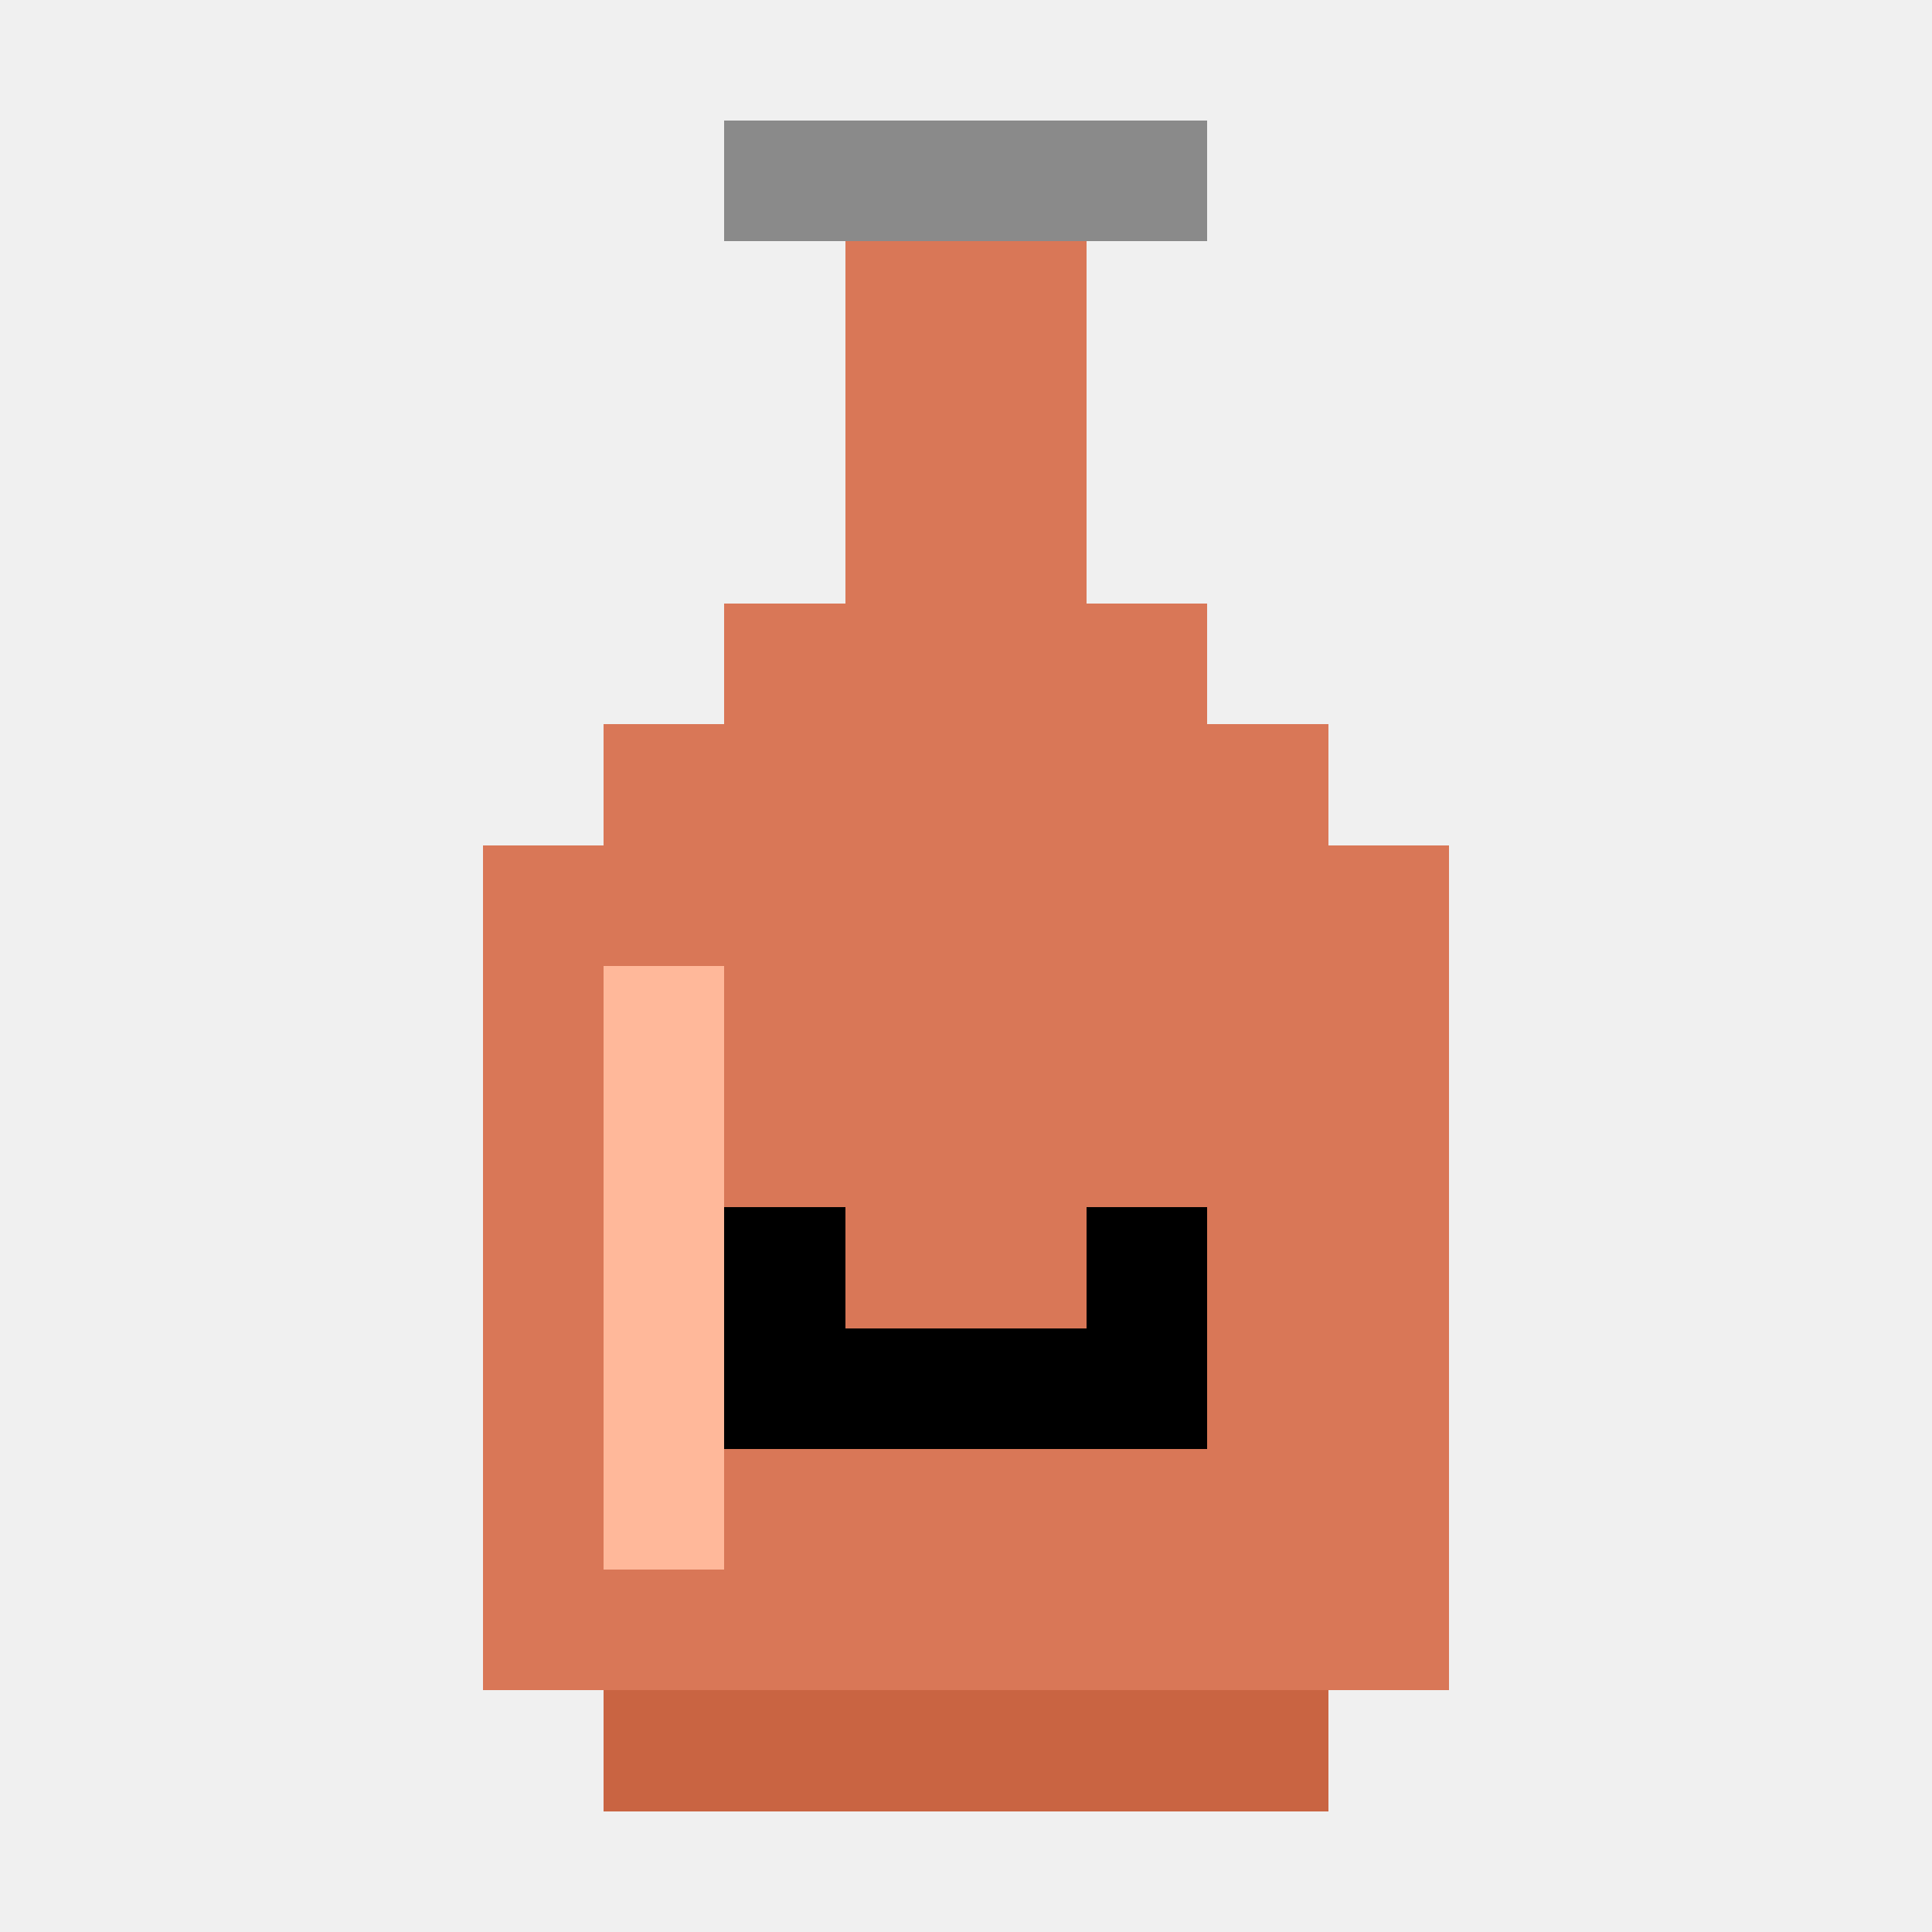
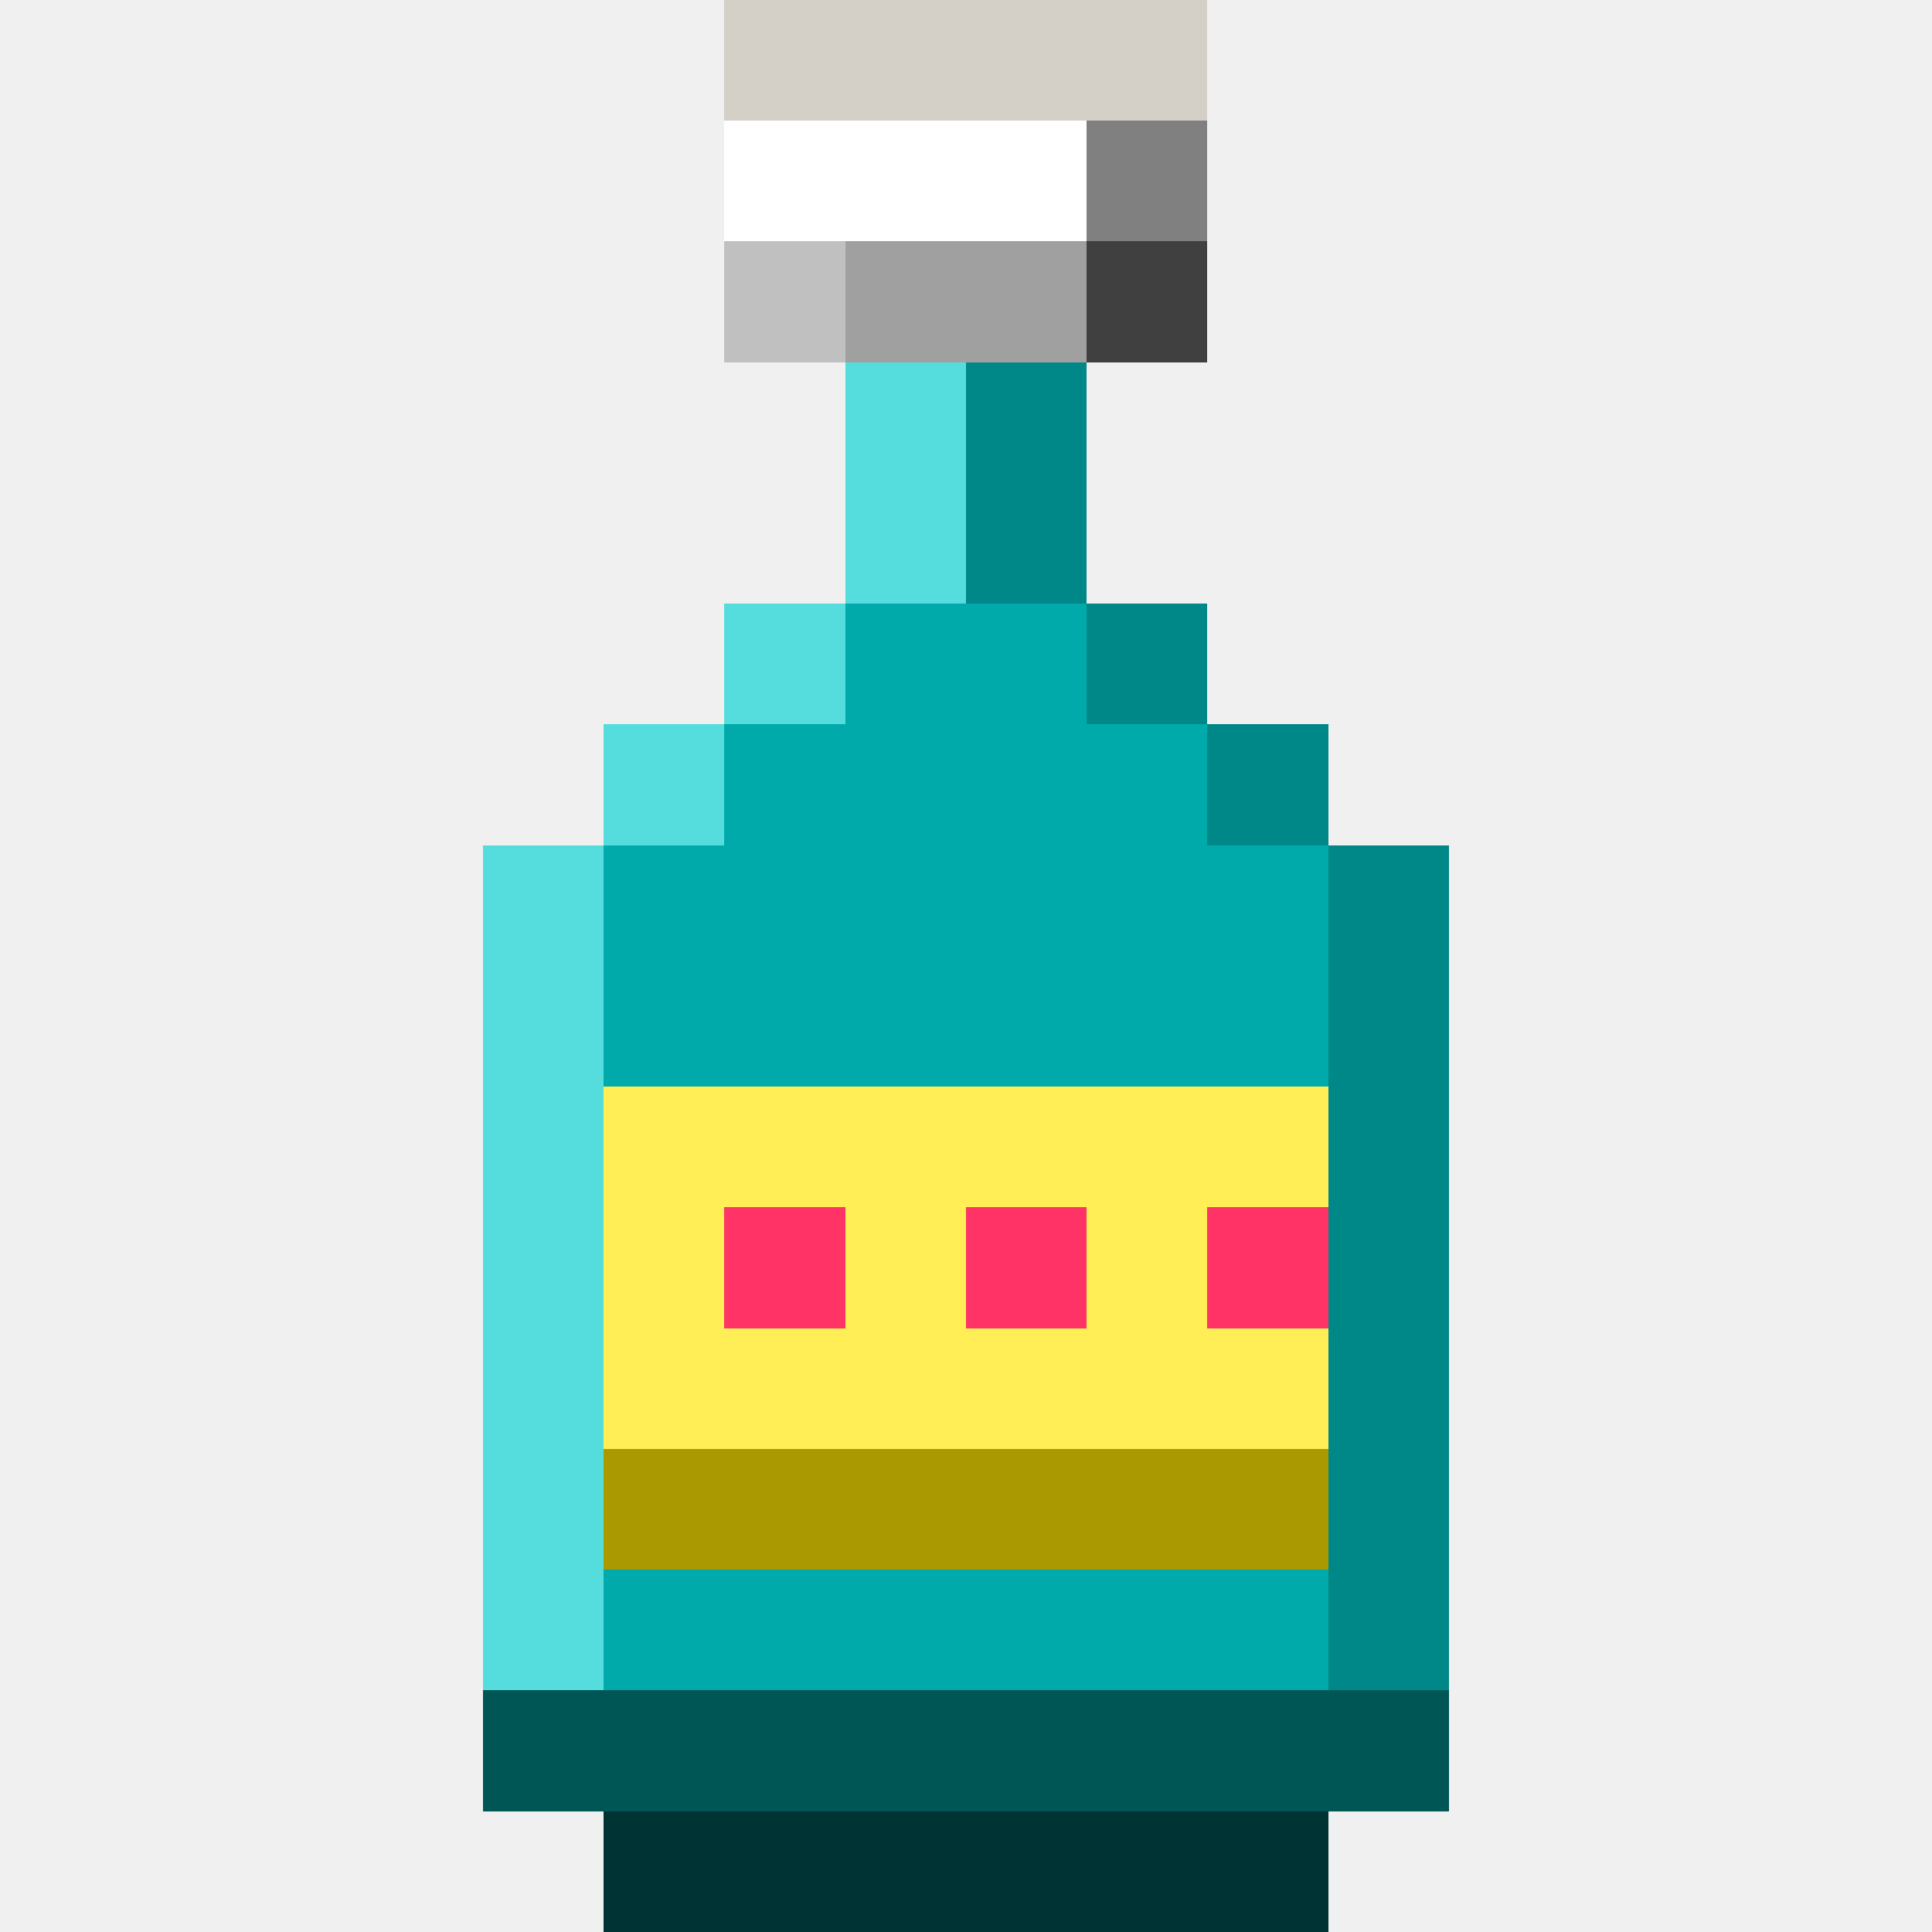
<svg xmlns="http://www.w3.org/2000/svg" viewBox="0 0 16 16" shape-rendering="crispEdges" width="180" height="180">
-   <rect x="6" y="1" width="4" height="1" fill="#8a8a8a" />
-   <rect x="7" y="2" width="2" height="3" fill="#d97757" />
-   <rect x="6" y="5" width="4" height="1" fill="#d97757" />
-   <rect x="5" y="6" width="6" height="1" fill="#d97757" />
-   <rect x="4" y="7" width="8" height="7" fill="#d97757" />
-   <rect x="5" y="14" width="6" height="1" fill="#c96442" />
-   <rect x="5" y="8" width="1" height="5" fill="#ffb89a" />
-   <rect x="6" y="10" width="4" height="2" fill="#000000" />
-   <rect x="7" y="10" width="2" height="1" fill="#d97757" />
+   <rect x="6" y="0" width="4" height="1" fill="#d4d0c8" />
+   <rect x="6" y="1" width="3" height="1" fill="#ffffff" />
+   <rect x="9" y="1" width="1" height="1" fill="#808080" />
+   <rect x="6" y="2" width="1" height="1" fill="#c0c0c0" />
+   <rect x="7" y="2" width="2" height="1" fill="#a0a0a0" />
+   <rect x="9" y="2" width="1" height="1" fill="#404040" />
+   <rect x="7" y="3" width="1" height="2" fill="#55dddd" />
+   <rect x="8" y="3" width="1" height="2" fill="#008888" />
+   <rect x="6" y="5" width="1" height="1" fill="#55dddd" />
+   <rect x="7" y="5" width="2" height="1" fill="#00aaaa" />
+   <rect x="9" y="5" width="1" height="1" fill="#008888" />
+   <rect x="5" y="6" width="1" height="1" fill="#55dddd" />
+   <rect x="6" y="6" width="4" height="1" fill="#00aaaa" />
+   <rect x="10" y="6" width="1" height="1" fill="#008888" />
+   <rect x="4" y="7" width="1" height="7" fill="#55dddd" />
+   <rect x="5" y="7" width="6" height="7" fill="#00aaaa" />
+   <rect x="11" y="7" width="1" height="7" fill="#008888" />
+   <rect x="5" y="9" width="6" height="3" fill="#ffee55" />
+   <rect x="6" y="10" width="1" height="1" fill="#ff3366" />
+   <rect x="8" y="10" width="1" height="1" fill="#ff3366" />
+   <rect x="10" y="10" width="1" height="1" fill="#ff3366" />
+   <rect x="5" y="12" width="6" height="1" fill="#aa9900" />
+   <rect x="4" y="14" width="8" height="1" fill="#005555" />
+   <rect x="5" y="15" width="6" height="1" fill="#003333" />
</svg>
